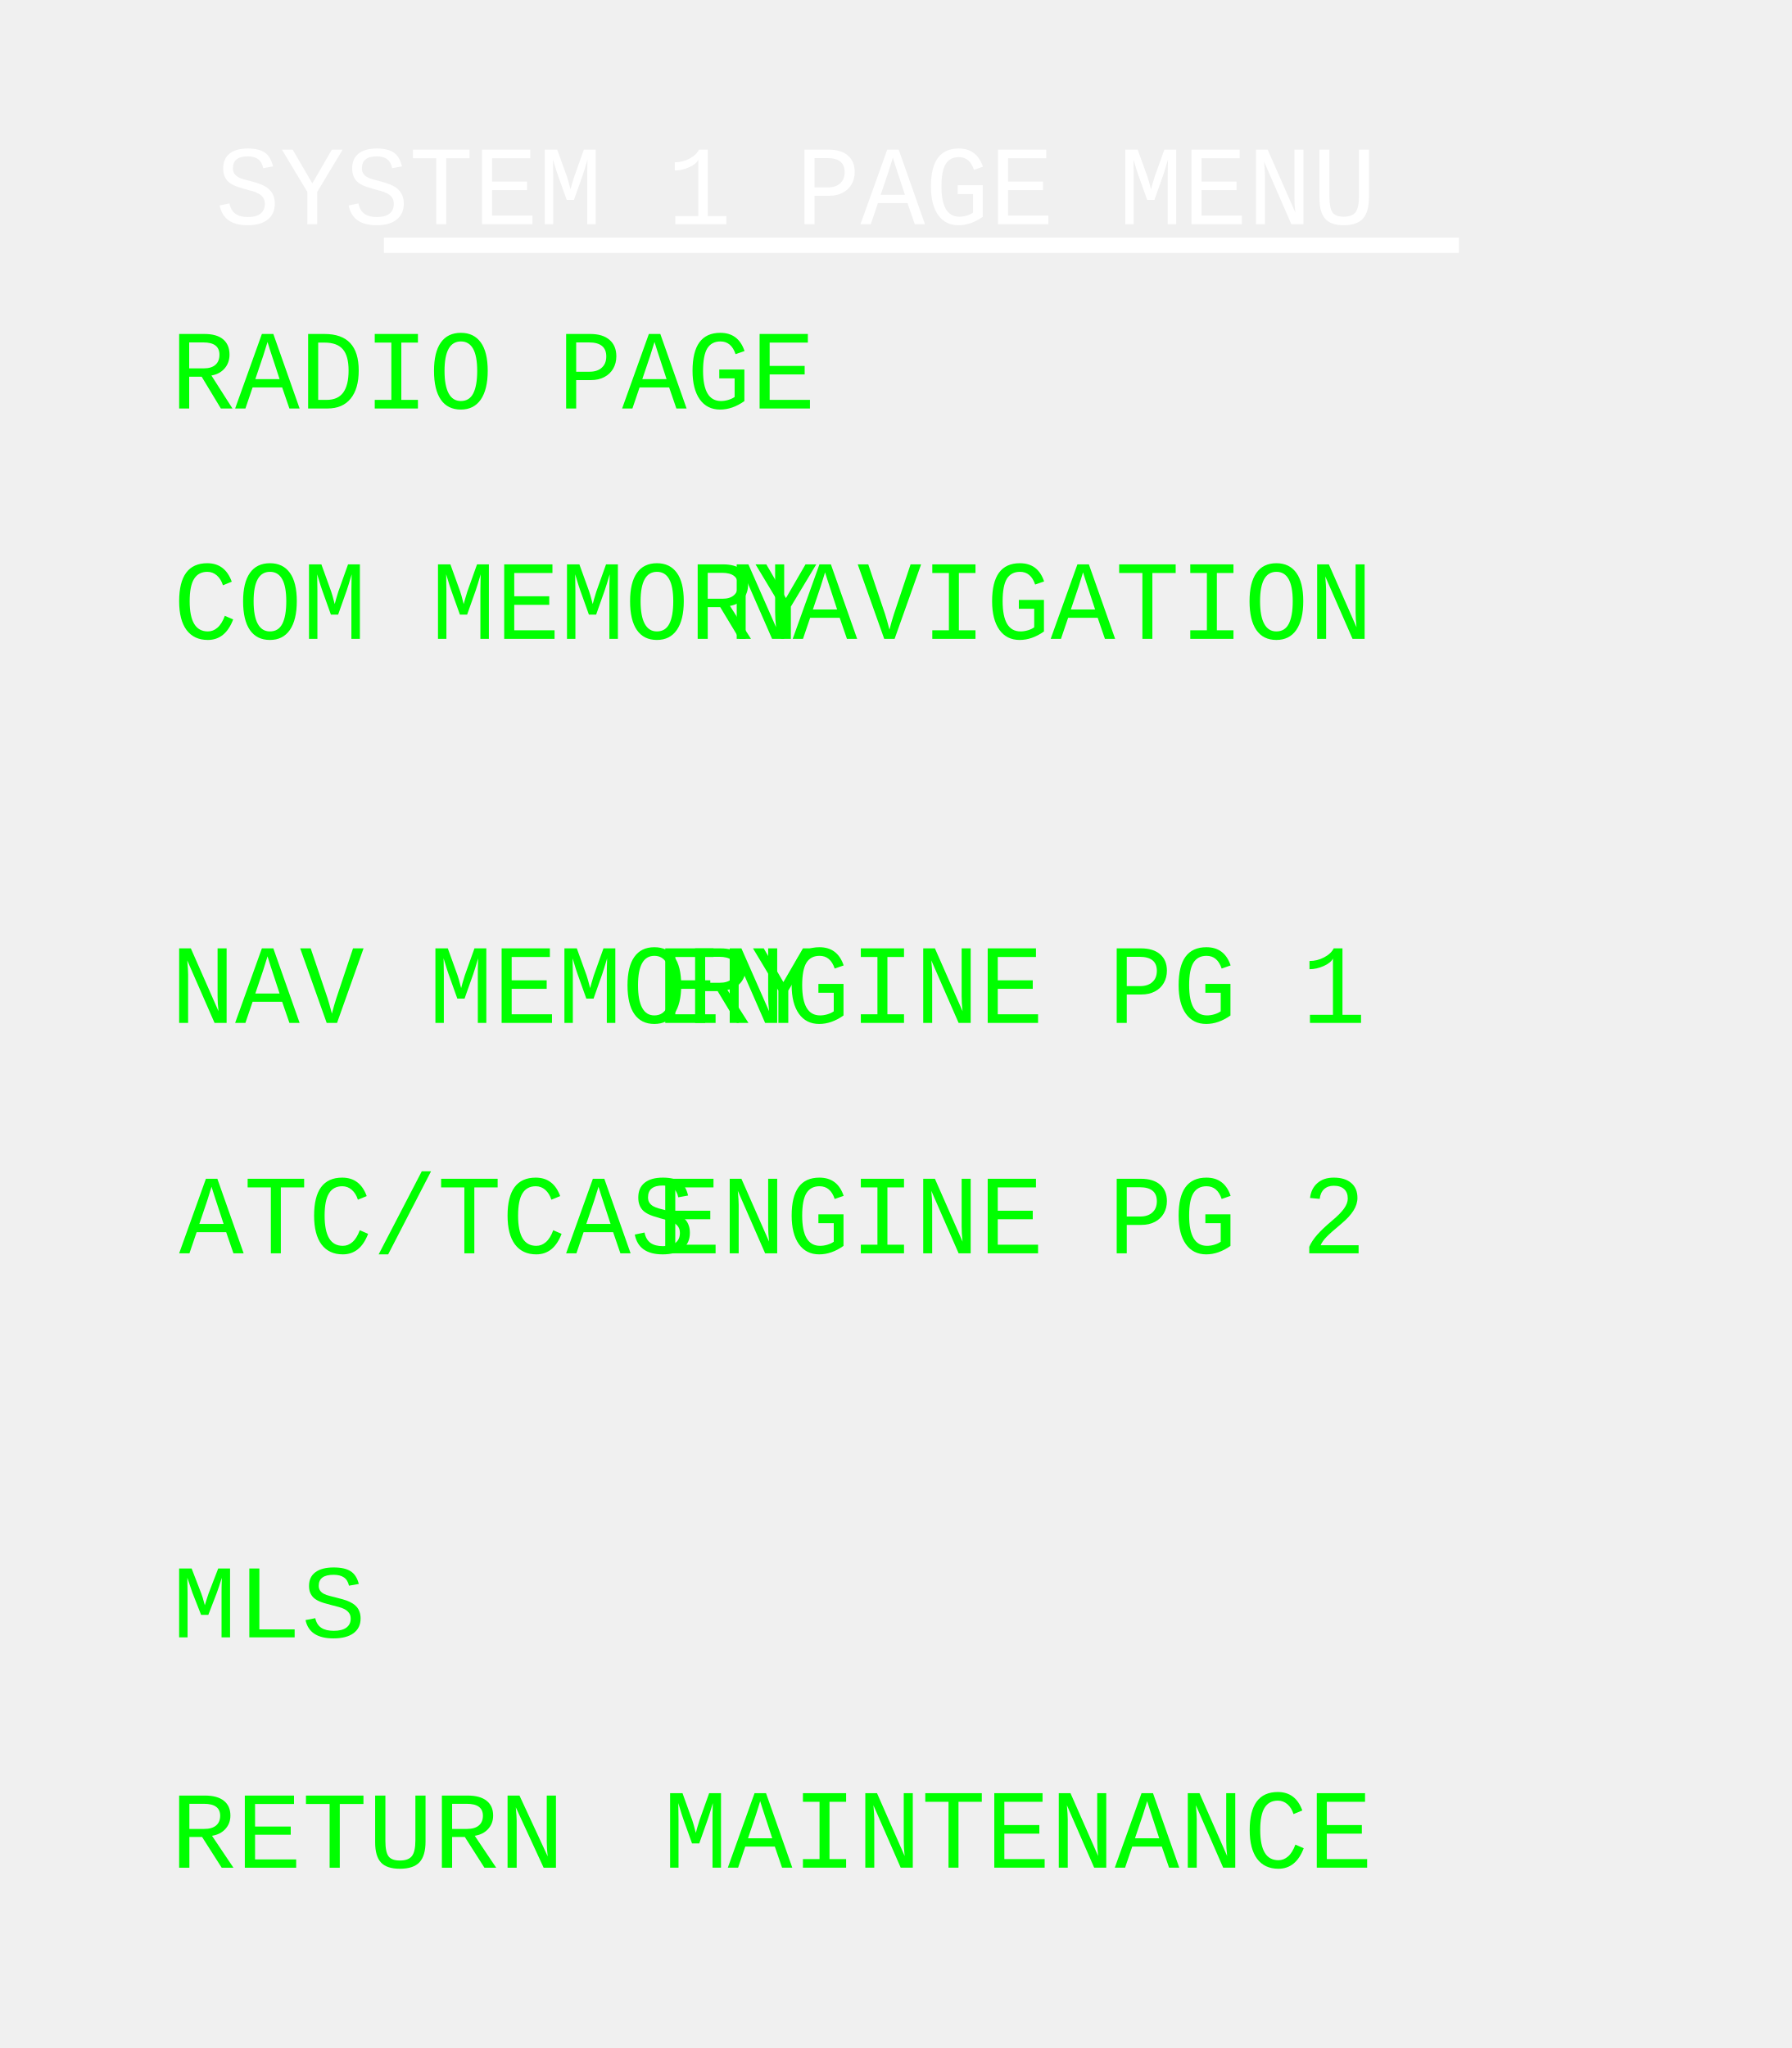
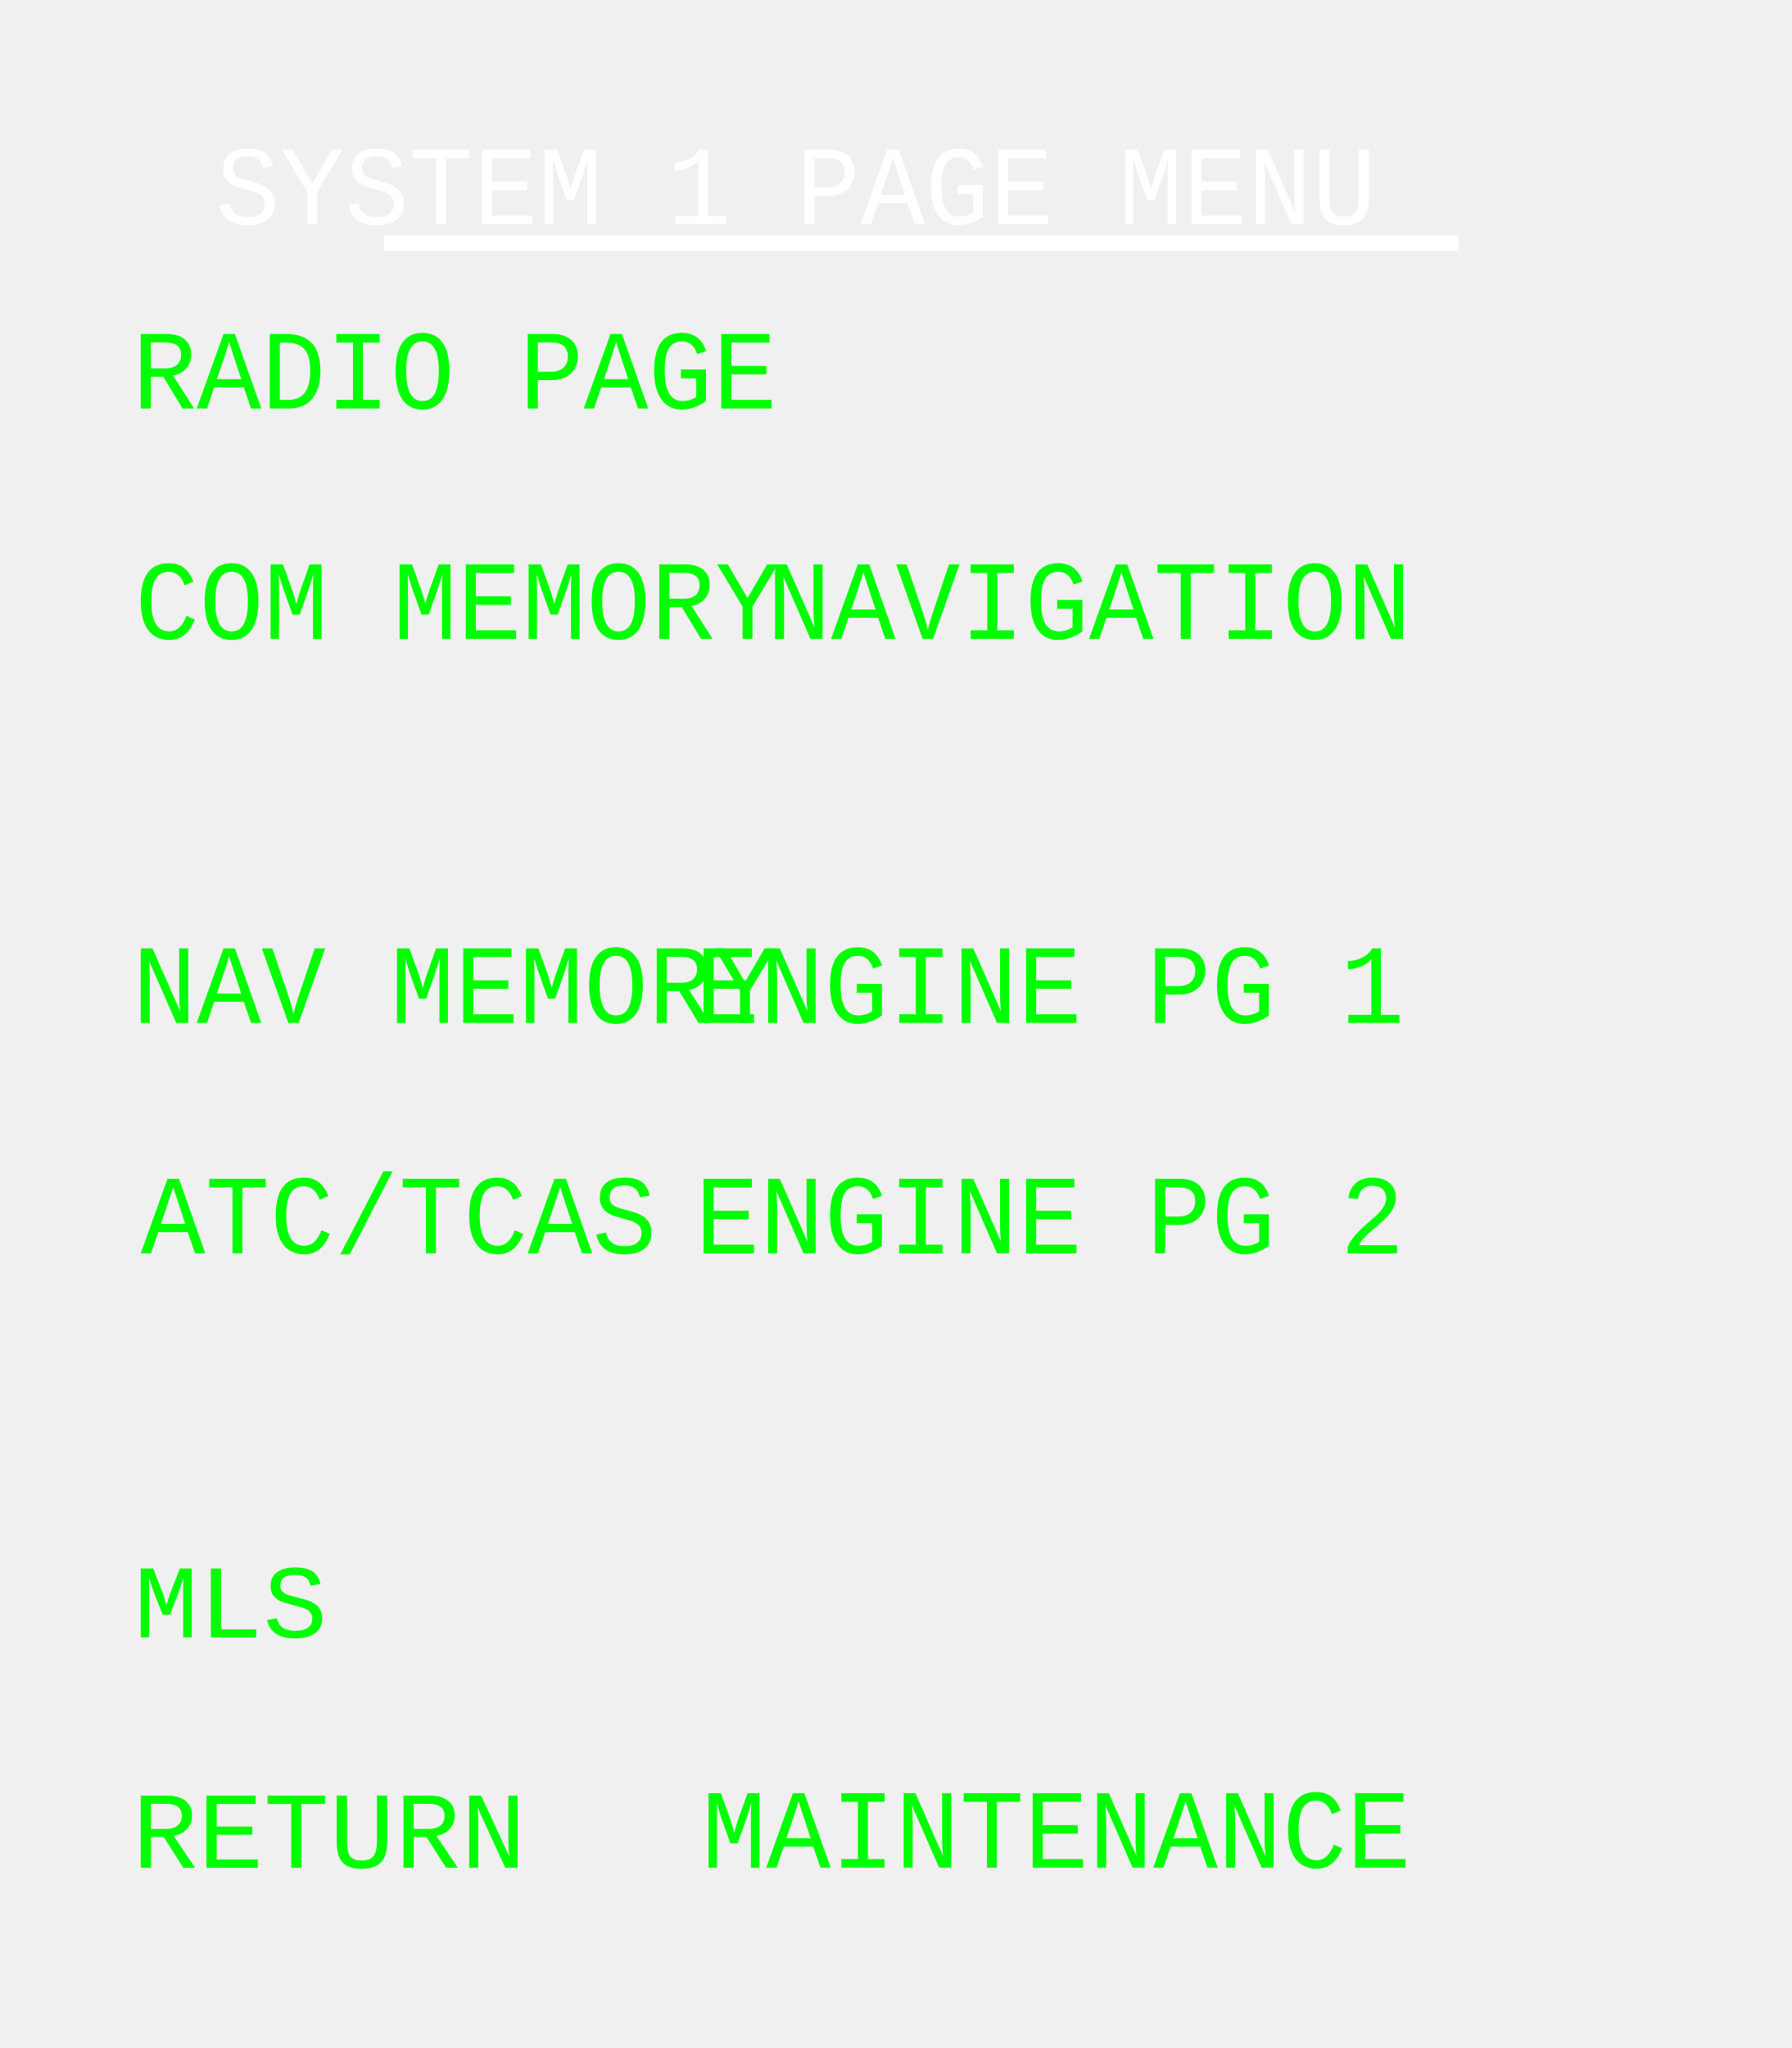
<svg xmlns="http://www.w3.org/2000/svg" width="350" height="400" viewBox="0 0 350 400" id="menu" version="1.1">
  <defs id="defsMenu" />
  <text transform="scale(0.9746918,1.025965)" id="title" y="42.676" x="184.67" style="font-style:normal;font-variant:normal;font-weight:normal;font-stretch:normal;font-size:27.914px;line-height:125%;font-family:'Liberation Mono';-inkscape-font-specification:'Liberation Mono, Normal';text-align:start;letter-spacing:0px;word-spacing:0px;writing-mode:lr-tb;text-anchor:start;fill:#ffffff;fill-opacity:1;stroke:none;stroke-width:1px;stroke-linecap:butt;stroke-linejoin:miter;stroke-opacity:1" xml:space="preserve">
    <tspan style="font-style:normal;font-variant:normal;font-weight:normal;font-stretch:normal;font-size:21.541px;line-height:125%;font-family:'Liberation Mono';-inkscape-font-specification:'Liberation Mono, Normal';text-align:center;writing-mode:lr-tb;text-anchor:middle;fill:#ffffff;fill-opacity:1;stroke:none;stroke-opacity:1" id="tspan4341-2-6-6" x="184.67" y="42.676">SYSTEM 1 PAGE MENU</tspan>
  </text>
-   <path id="line" d="m 75,47.9 210,0" style="fill:none;fill-opacity:1;fill-rule:evenodd;stroke:#ffffff;stroke-width:3;stroke-linecap:butt;stroke-linejoin:miter;stroke-miterlimit:4;stroke-dasharray:none;stroke-opacity:1" />
-   <text transform="scale(0.9746918,1.025965)" id="radio" y="77.765" x="34.205" style="font-style:normal;font-variant:normal;font-weight:normal;font-stretch:normal;font-size:27.914px;line-height:125%;font-family:'Liberation Mono';-inkscape-font-specification:'Liberation Mono, Normal';text-align:start;letter-spacing:0px;word-spacing:0px;writing-mode:lr-tb;text-anchor:start;fill:#00ff00;fill-opacity:1;stroke:none;stroke-width:1px;stroke-linecap:butt;stroke-linejoin:miter;stroke-opacity:1" xml:space="preserve">
-     <tspan style="font-style:normal;font-variant:normal;font-weight:normal;font-stretch:normal;font-size:21.541px;line-height:125%;font-family:'Liberation Mono';-inkscape-font-specification:'Liberation Mono, Normal';text-align:start;writing-mode:lr-tb;text-anchor:start;fill:#00ff00;fill-opacity:1;stroke:none;stroke-opacity:1" id="tspan4341-2-6-7" x="34.205" y="77.765">RADIO PAGE</tspan>
+   <path id="line" d="m 75,47.5 210,0" style="fill:none;fill-opacity:1;fill-rule:evenodd;stroke:#ffffff;stroke-width:3;stroke-linecap:butt;stroke-linejoin:miter;stroke-miterlimit:4;stroke-dasharray:none;stroke-opacity:1" />
+   <text transform="scale(0.9746918,1.025965)" id="radio" y="77.765" x="26.51" style="font-style:normal;font-variant:normal;font-weight:normal;font-stretch:normal;font-size:27.914px;line-height:125%;font-family:'Liberation Mono';-inkscape-font-specification:'Liberation Mono, Normal';text-align:start;letter-spacing:0px;word-spacing:0px;writing-mode:lr-tb;text-anchor:start;fill:#00ff00;fill-opacity:1;stroke:none;stroke-width:1px;stroke-linecap:butt;stroke-linejoin:miter;stroke-opacity:1" xml:space="preserve">
+     <tspan style="font-style:normal;font-variant:normal;font-weight:normal;font-stretch:normal;font-size:21.541px;line-height:125%;font-family:'Liberation Mono';-inkscape-font-specification:'Liberation Mono, Normal';text-align:start;writing-mode:lr-tb;text-anchor:start;fill:#00ff00;fill-opacity:1;stroke:none;stroke-opacity:1" id="tspan4341-2-6-7" x="26.51" y="77.765">RADIO PAGE</tspan>
  </text>
-   <text transform="scale(0.9746918,1.025965)" id="comm" y="121.626" x="34.72" style="font-style:normal;font-variant:normal;font-weight:normal;font-stretch:normal;font-size:27.914px;line-height:125%;font-family:'Liberation Mono';-inkscape-font-specification:'Liberation Mono, Normal';text-align:start;letter-spacing:0px;word-spacing:0px;writing-mode:lr-tb;text-anchor:start;fill:#00ff00;fill-opacity:1;stroke:none;stroke-width:1px;stroke-linecap:butt;stroke-linejoin:miter;stroke-opacity:1" xml:space="preserve">
-     <tspan style="font-style:normal;font-variant:normal;font-weight:normal;font-stretch:normal;font-size:21.541px;line-height:125%;font-family:'Liberation Mono';-inkscape-font-specification:'Liberation Mono, Normal';text-align:start;writing-mode:lr-tb;text-anchor:start;fill:#00ff00;fill-opacity:1;stroke:none;stroke-opacity:1" id="tspan4341-2-6-1" x="34.72" y="121.626">COM MEMORY</tspan>
+   <text transform="scale(0.9746918,1.025965)" id="comm" y="121.626" x="27.025" style="font-style:normal;font-variant:normal;font-weight:normal;font-stretch:normal;font-size:27.914px;line-height:125%;font-family:'Liberation Mono';-inkscape-font-specification:'Liberation Mono, Normal';text-align:start;letter-spacing:0px;word-spacing:0px;writing-mode:lr-tb;text-anchor:start;fill:#00ff00;fill-opacity:1;stroke:none;stroke-width:1px;stroke-linecap:butt;stroke-linejoin:miter;stroke-opacity:1" xml:space="preserve">
+     <tspan style="font-style:normal;font-variant:normal;font-weight:normal;font-stretch:normal;font-size:21.541px;line-height:125%;font-family:'Liberation Mono';-inkscape-font-specification:'Liberation Mono, Normal';text-align:start;writing-mode:lr-tb;text-anchor:start;fill:#00ff00;fill-opacity:1;stroke:none;stroke-opacity:1" id="tspan4341-2-6-1" x="27.025" y="121.626">COM MEMORY</tspan>
  </text>
-   <text transform="scale(0.9746918,1.025965)" id="nav" y="121.626" x="325.472" style="font-style:normal;font-variant:normal;font-weight:normal;font-stretch:normal;font-size:27.914px;line-height:125%;font-family:'Liberation Mono';-inkscape-font-specification:'Liberation Mono, Normal';text-align:start;letter-spacing:0px;word-spacing:0px;writing-mode:lr-tb;text-anchor:start;fill:#00ff00;fill-opacity:1;stroke:none;stroke-width:1px;stroke-linecap:butt;stroke-linejoin:miter;stroke-opacity:1" xml:space="preserve">
-     <tspan style="font-style:normal;font-variant:normal;font-weight:normal;font-stretch:normal;font-size:21.541px;line-height:125%;font-family:'Liberation Mono';-inkscape-font-specification:'Liberation Mono, Normal';text-align:end;writing-mode:lr-tb;text-anchor:end;fill:#00ff00;fill-opacity:1;stroke:none;stroke-opacity:1" id="tspan4341-2-6-9" x="325.472" y="121.626">NAVIGATION</tspan>
+   <text transform="scale(0.9746918,1.025965)" id="nav" y="121.626" x="333.166" style="font-style:normal;font-variant:normal;font-weight:normal;font-stretch:normal;font-size:27.914px;line-height:125%;font-family:'Liberation Mono';-inkscape-font-specification:'Liberation Mono, Normal';text-align:start;letter-spacing:0px;word-spacing:0px;writing-mode:lr-tb;text-anchor:start;fill:#00ff00;fill-opacity:1;stroke:none;stroke-width:1px;stroke-linecap:butt;stroke-linejoin:miter;stroke-opacity:1" xml:space="preserve">
+     <tspan style="font-style:normal;font-variant:normal;font-weight:normal;font-stretch:normal;font-size:21.541px;line-height:125%;font-family:'Liberation Mono';-inkscape-font-specification:'Liberation Mono, Normal';text-align:end;writing-mode:lr-tb;text-anchor:end;fill:#00ff00;fill-opacity:1;stroke:none;stroke-opacity:1" id="tspan4341-2-6-9" x="333.166" y="121.626">NAVIGATION</tspan>
  </text>
-   <text transform="scale(0.9746918,1.025965)" id="navm" y="194.728" x="34.205" style="font-style:normal;font-variant:normal;font-weight:normal;font-stretch:normal;font-size:27.914px;line-height:125%;font-family:'Liberation Mono';-inkscape-font-specification:'Liberation Mono, Normal';text-align:start;letter-spacing:0px;word-spacing:0px;writing-mode:lr-tb;text-anchor:start;fill:#00ff00;fill-opacity:1;stroke:none;stroke-width:1px;stroke-linecap:butt;stroke-linejoin:miter;stroke-opacity:1" xml:space="preserve">
-     <tspan style="font-style:normal;font-variant:normal;font-weight:normal;font-stretch:normal;font-size:21.541px;line-height:125%;font-family:'Liberation Mono';-inkscape-font-specification:'Liberation Mono, Normal';text-align:start;writing-mode:lr-tb;text-anchor:start;fill:#00ff00;fill-opacity:1;stroke:none;stroke-opacity:1" id="tspan4341-2-6-1-6" x="34.205" y="194.728">NAV MEMORY</tspan>
+   <text transform="scale(0.9746918,1.025965)" id="navm" y="194.728" x="26.51" style="font-style:normal;font-variant:normal;font-weight:normal;font-stretch:normal;font-size:27.914px;line-height:125%;font-family:'Liberation Mono';-inkscape-font-specification:'Liberation Mono, Normal';text-align:start;letter-spacing:0px;word-spacing:0px;writing-mode:lr-tb;text-anchor:start;fill:#00ff00;fill-opacity:1;stroke:none;stroke-width:1px;stroke-linecap:butt;stroke-linejoin:miter;stroke-opacity:1" xml:space="preserve">
+     <tspan style="font-style:normal;font-variant:normal;font-weight:normal;font-stretch:normal;font-size:21.541px;line-height:125%;font-family:'Liberation Mono';-inkscape-font-specification:'Liberation Mono, Normal';text-align:start;writing-mode:lr-tb;text-anchor:start;fill:#00ff00;fill-opacity:1;stroke:none;stroke-opacity:1" id="tspan4341-2-6-1-6" x="26.51" y="194.728">NAV MEMORY</tspan>
  </text>
-   <text transform="scale(0.9746918,1.025965)" id="engine1" y="194.728" x="324.078" style="font-style:normal;font-variant:normal;font-weight:normal;font-stretch:normal;font-size:27.914px;line-height:125%;font-family:'Liberation Mono';-inkscape-font-specification:'Liberation Mono, Normal';text-align:start;letter-spacing:0px;word-spacing:0px;writing-mode:lr-tb;text-anchor:start;fill:#00ff00;fill-opacity:1;stroke:none;stroke-width:1px;stroke-linecap:butt;stroke-linejoin:miter;stroke-opacity:1" xml:space="preserve">
-     <tspan style="font-style:normal;font-variant:normal;font-weight:normal;font-stretch:normal;font-size:21.541px;line-height:125%;font-family:'Liberation Mono';-inkscape-font-specification:'Liberation Mono, Normal';text-align:end;writing-mode:lr-tb;text-anchor:end;fill:#00ff00;fill-opacity:1;stroke:none;stroke-opacity:1" id="tspan4341-2-6-0" x="324.078" y="194.728">ENGINE PG 1</tspan>
+   <text transform="scale(0.9746918,1.025965)" id="engine1" y="194.728" x="331.773" style="font-style:normal;font-variant:normal;font-weight:normal;font-stretch:normal;font-size:27.914px;line-height:125%;font-family:'Liberation Mono';-inkscape-font-specification:'Liberation Mono, Normal';text-align:start;letter-spacing:0px;word-spacing:0px;writing-mode:lr-tb;text-anchor:start;fill:#00ff00;fill-opacity:1;stroke:none;stroke-width:1px;stroke-linecap:butt;stroke-linejoin:miter;stroke-opacity:1" xml:space="preserve">
+     <tspan style="font-style:normal;font-variant:normal;font-weight:normal;font-stretch:normal;font-size:21.541px;line-height:125%;font-family:'Liberation Mono';-inkscape-font-specification:'Liberation Mono, Normal';text-align:end;writing-mode:lr-tb;text-anchor:end;fill:#00ff00;fill-opacity:1;stroke:none;stroke-opacity:1" id="tspan4341-2-6-0" x="331.773" y="194.728">ENGINE PG 1</tspan>
  </text>
-   <text transform="scale(0.9746918,1.025965)" id="atctcas" y="238.589" x="35.909" style="font-style:normal;font-variant:normal;font-weight:normal;font-stretch:normal;font-size:27.914px;line-height:125%;font-family:'Liberation Mono';-inkscape-font-specification:'Liberation Mono, Normal';text-align:start;letter-spacing:0px;word-spacing:0px;writing-mode:lr-tb;text-anchor:start;fill:#00ff00;fill-opacity:1;stroke:none;stroke-width:1px;stroke-linecap:butt;stroke-linejoin:miter;stroke-opacity:1" xml:space="preserve">
-     <tspan style="font-style:normal;font-variant:normal;font-weight:normal;font-stretch:normal;font-size:21.541px;line-height:125%;font-family:'Liberation Mono';-inkscape-font-specification:'Liberation Mono, Normal';text-align:start;writing-mode:lr-tb;text-anchor:start;fill:#00ff00;fill-opacity:1;stroke:none;stroke-opacity:1" id="tspan4341-2-6-1-6-5" x="35.909" y="238.589">ATC/TCAS</tspan>
+   <text transform="scale(0.9746918,1.025965)" id="atctcas" y="238.589" x="28.214" style="font-style:normal;font-variant:normal;font-weight:normal;font-stretch:normal;font-size:27.914px;line-height:125%;font-family:'Liberation Mono';-inkscape-font-specification:'Liberation Mono, Normal';text-align:start;letter-spacing:0px;word-spacing:0px;writing-mode:lr-tb;text-anchor:start;fill:#00ff00;fill-opacity:1;stroke:none;stroke-width:1px;stroke-linecap:butt;stroke-linejoin:miter;stroke-opacity:1" xml:space="preserve">
+     <tspan style="font-style:normal;font-variant:normal;font-weight:normal;font-stretch:normal;font-size:21.541px;line-height:125%;font-family:'Liberation Mono';-inkscape-font-specification:'Liberation Mono, Normal';text-align:start;writing-mode:lr-tb;text-anchor:start;fill:#00ff00;fill-opacity:1;stroke:none;stroke-opacity:1" id="tspan4341-2-6-1-6-5" x="28.214" y="238.589">ATC/TCAS</tspan>
  </text>
-   <text transform="scale(0.9746918,1.025965)" id="engine2" y="238.589" x="324.078" style="font-style:normal;font-variant:normal;font-weight:normal;font-stretch:normal;font-size:27.914px;line-height:125%;font-family:'Liberation Mono';-inkscape-font-specification:'Liberation Mono, Normal';text-align:start;letter-spacing:0px;word-spacing:0px;writing-mode:lr-tb;text-anchor:start;fill:#00ff00;fill-opacity:1;stroke:none;stroke-width:1px;stroke-linecap:butt;stroke-linejoin:miter;stroke-opacity:1" xml:space="preserve">
-     <tspan style="font-style:normal;font-variant:normal;font-weight:normal;font-stretch:normal;font-size:21.541px;line-height:125%;font-family:'Liberation Mono';-inkscape-font-specification:'Liberation Mono, Normal';text-align:end;writing-mode:lr-tb;text-anchor:end;fill:#00ff00;fill-opacity:1;stroke:none;stroke-opacity:1" id="tspan4341-2-6-0-5" x="324.078" y="238.589">ENGINE PG 2</tspan>
+   <text transform="scale(0.9746918,1.025965)" id="engine2" y="238.589" x="331.773" style="font-style:normal;font-variant:normal;font-weight:normal;font-stretch:normal;font-size:27.914px;line-height:125%;font-family:'Liberation Mono';-inkscape-font-specification:'Liberation Mono, Normal';text-align:start;letter-spacing:0px;word-spacing:0px;writing-mode:lr-tb;text-anchor:start;fill:#00ff00;fill-opacity:1;stroke:none;stroke-width:1px;stroke-linecap:butt;stroke-linejoin:miter;stroke-opacity:1" xml:space="preserve">
+     <tspan style="font-style:normal;font-variant:normal;font-weight:normal;font-stretch:normal;font-size:21.541px;line-height:125%;font-family:'Liberation Mono';-inkscape-font-specification:'Liberation Mono, Normal';text-align:end;writing-mode:lr-tb;text-anchor:end;fill:#00ff00;fill-opacity:1;stroke:none;stroke-opacity:1" id="tspan4341-2-6-0-5" x="331.773" y="238.589">ENGINE PG 2</tspan>
  </text>
-   <text transform="scale(1.013874,0.9863162)" id="mls" y="324.237" x="33.217" style="font-style:normal;font-variant:normal;font-weight:normal;font-stretch:normal;font-size:26.835px;line-height:125%;font-family:'Liberation Mono';-inkscape-font-specification:'Liberation Mono, Normal';text-align:start;letter-spacing:0px;word-spacing:0px;writing-mode:lr-tb;text-anchor:start;fill:#00ff00;fill-opacity:1;stroke:none;stroke-width:1px;stroke-linecap:butt;stroke-linejoin:miter;stroke-opacity:1" xml:space="preserve">
-     <tspan style="font-style:normal;font-variant:normal;font-weight:normal;font-stretch:normal;font-size:20.709px;line-height:125%;font-family:'Liberation Mono';-inkscape-font-specification:'Liberation Mono, Normal';text-align:start;writing-mode:lr-tb;text-anchor:start;fill:#00ff00;fill-opacity:1;stroke:none;stroke-opacity:1" id="tspan4341-2" x="33.217" y="324.237">MLS</tspan>
+   <text transform="scale(1.013874,0.9863162)" id="mls" y="324.237" x="25.819" style="font-style:normal;font-variant:normal;font-weight:normal;font-stretch:normal;font-size:26.835px;line-height:125%;font-family:'Liberation Mono';-inkscape-font-specification:'Liberation Mono, Normal';text-align:start;letter-spacing:0px;word-spacing:0px;writing-mode:lr-tb;text-anchor:start;fill:#00ff00;fill-opacity:1;stroke:none;stroke-width:1px;stroke-linecap:butt;stroke-linejoin:miter;stroke-opacity:1" xml:space="preserve">
+     <tspan style="font-style:normal;font-variant:normal;font-weight:normal;font-stretch:normal;font-size:20.709px;line-height:125%;font-family:'Liberation Mono';-inkscape-font-specification:'Liberation Mono, Normal';text-align:start;writing-mode:lr-tb;text-anchor:start;fill:#00ff00;fill-opacity:1;stroke:none;stroke-opacity:1" id="tspan4341-2" x="25.819" y="324.237">MLS</tspan>
  </text>
-   <text xml:space="default" id="return" y="364.791" x="33.309" style="font-style:normal;font-variant:normal;font-weight:normal;font-stretch:normal;font-size:27.708px;line-height:125%;font-family:'Liberation Mono';-inkscape-font-specification:'Liberation Mono, Normal';text-align:start;letter-spacing:0px;word-spacing:0px;writing-mode:lr-tb;text-anchor:start;fill:#00ff00;fill-opacity:1;stroke:none;stroke-width:1px;stroke-linecap:butt;stroke-linejoin:miter;stroke-opacity:1">
-     <tspan id="tspan4437" style="font-style:normal;font-variant:normal;font-weight:normal;font-stretch:normal;font-size:21.383px;line-height:125%;font-family:'Liberation Mono';-inkscape-font-specification:'Liberation Mono, Normal';text-align:start;writing-mode:lr-tb;text-anchor:start;fill:#00ff00;fill-opacity:1;stroke:none;stroke-opacity:1" x="33.309" y="364.791">RETURN</tspan>
+   <text xml:space="default" id="return" y="364.791" x="25.809" style="font-style:normal;font-variant:normal;font-weight:normal;font-stretch:normal;font-size:27.708px;line-height:125%;font-family:'Liberation Mono';-inkscape-font-specification:'Liberation Mono, Normal';text-align:start;letter-spacing:0px;word-spacing:0px;writing-mode:lr-tb;text-anchor:start;fill:#00ff00;fill-opacity:1;stroke:none;stroke-width:1px;stroke-linecap:butt;stroke-linejoin:miter;stroke-opacity:1">
+     <tspan id="tspan4437" style="font-style:normal;font-variant:normal;font-weight:normal;font-stretch:normal;font-size:21.383px;line-height:125%;font-family:'Liberation Mono';-inkscape-font-specification:'Liberation Mono, Normal';text-align:start;writing-mode:lr-tb;text-anchor:start;fill:#00ff00;fill-opacity:1;stroke:none;stroke-opacity:1" x="25.809" y="364.791">RETURN</tspan>
  </text>
-   <text transform="scale(0.9746918,1.025965)" id="maint" y="355.552" x="325.398" style="font-style:normal;font-variant:normal;font-weight:normal;font-stretch:normal;font-size:27.914px;line-height:125%;font-family:'Liberation Mono';-inkscape-font-specification:'Liberation Mono, Normal';text-align:start;letter-spacing:0px;word-spacing:0px;writing-mode:lr-tb;text-anchor:start;fill:#00ff00;fill-opacity:1;stroke:none;stroke-width:1px;stroke-linecap:butt;stroke-linejoin:miter;stroke-opacity:1" xml:space="preserve">
-     <tspan style="font-style:normal;font-variant:normal;font-weight:normal;font-stretch:normal;font-size:21.541px;line-height:125%;font-family:'Liberation Mono';-inkscape-font-specification:'Liberation Mono, Normal';text-align:end;writing-mode:lr-tb;text-anchor:end;fill:#00ff00;fill-opacity:1;stroke:none;stroke-opacity:1" id="tspan4341-2-6-2" x="325.398" y="355.552">MAINTENANCE</tspan>
+   <text transform="scale(0.9746918,1.025965)" id="maint" y="355.552" x="333.092" style="font-style:normal;font-variant:normal;font-weight:normal;font-stretch:normal;font-size:27.914px;line-height:125%;font-family:'Liberation Mono';-inkscape-font-specification:'Liberation Mono, Normal';text-align:start;letter-spacing:0px;word-spacing:0px;writing-mode:lr-tb;text-anchor:start;fill:#00ff00;fill-opacity:1;stroke:none;stroke-width:1px;stroke-linecap:butt;stroke-linejoin:miter;stroke-opacity:1" xml:space="preserve">
+     <tspan style="font-style:normal;font-variant:normal;font-weight:normal;font-stretch:normal;font-size:21.541px;line-height:125%;font-family:'Liberation Mono';-inkscape-font-specification:'Liberation Mono, Normal';text-align:end;writing-mode:lr-tb;text-anchor:end;fill:#00ff00;fill-opacity:1;stroke:none;stroke-opacity:1" id="tspan4341-2-6-2" x="333.092" y="355.552">MAINTENANCE</tspan>
  </text>
</svg>
